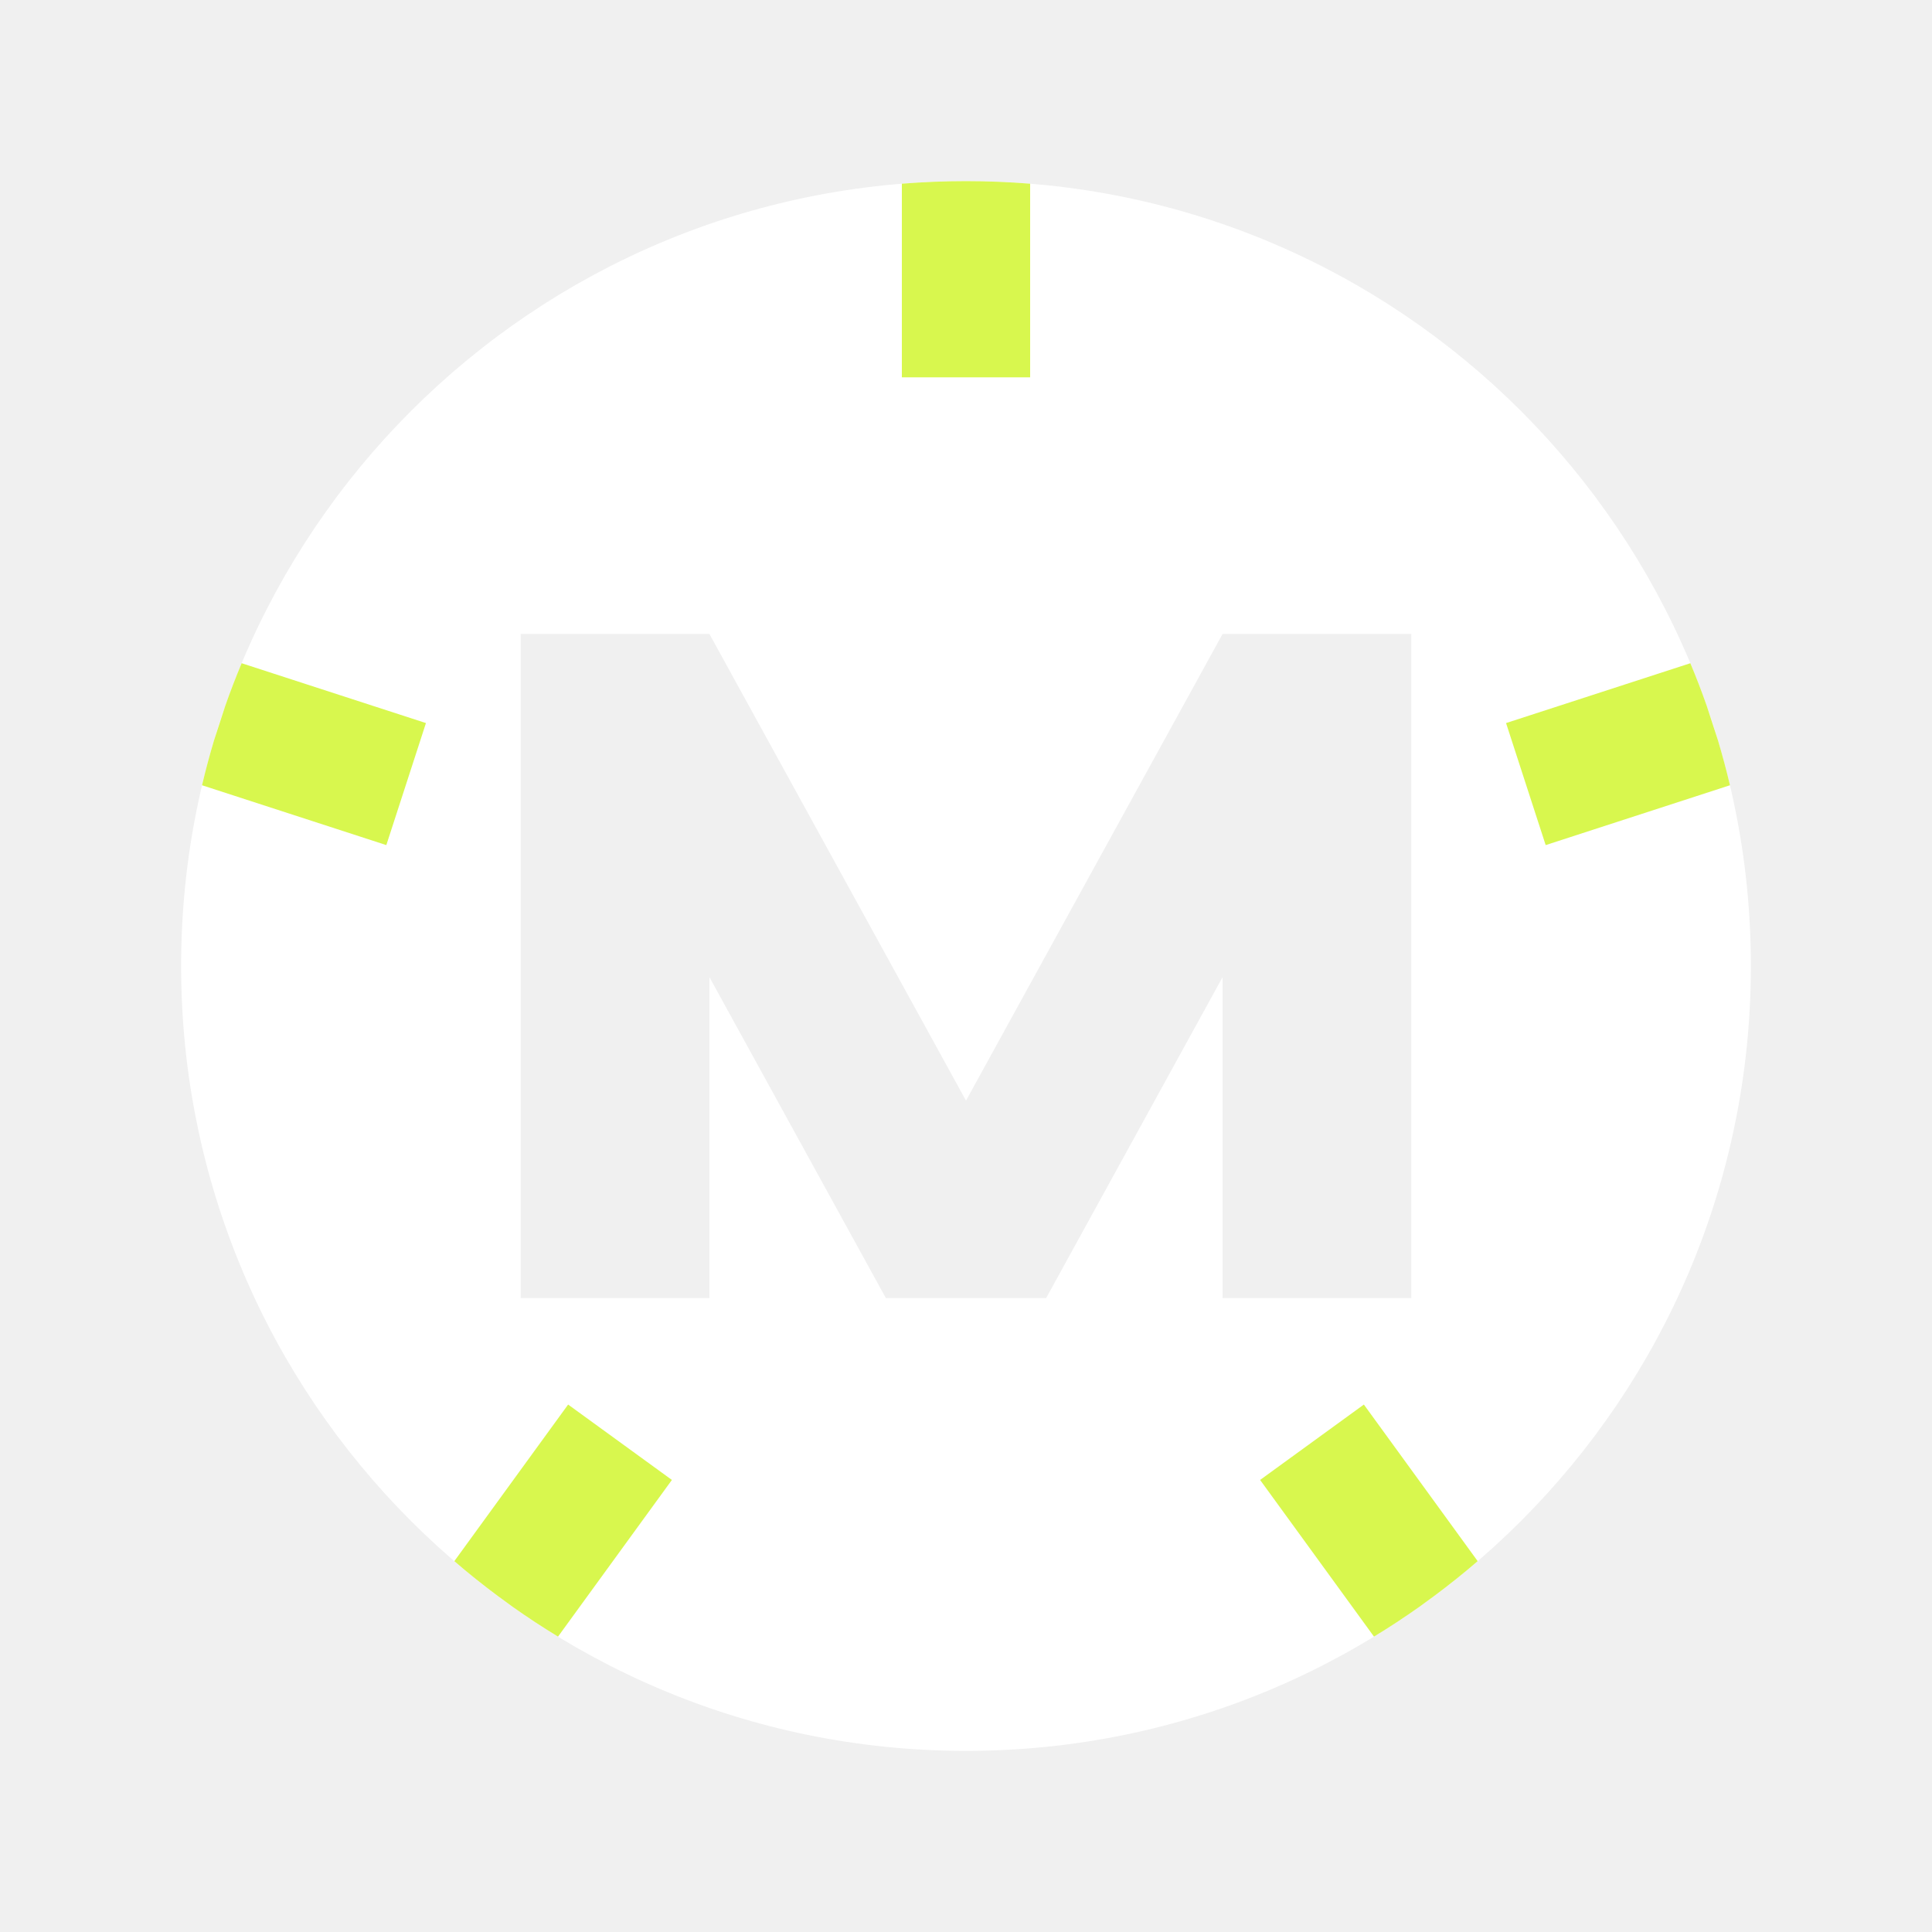
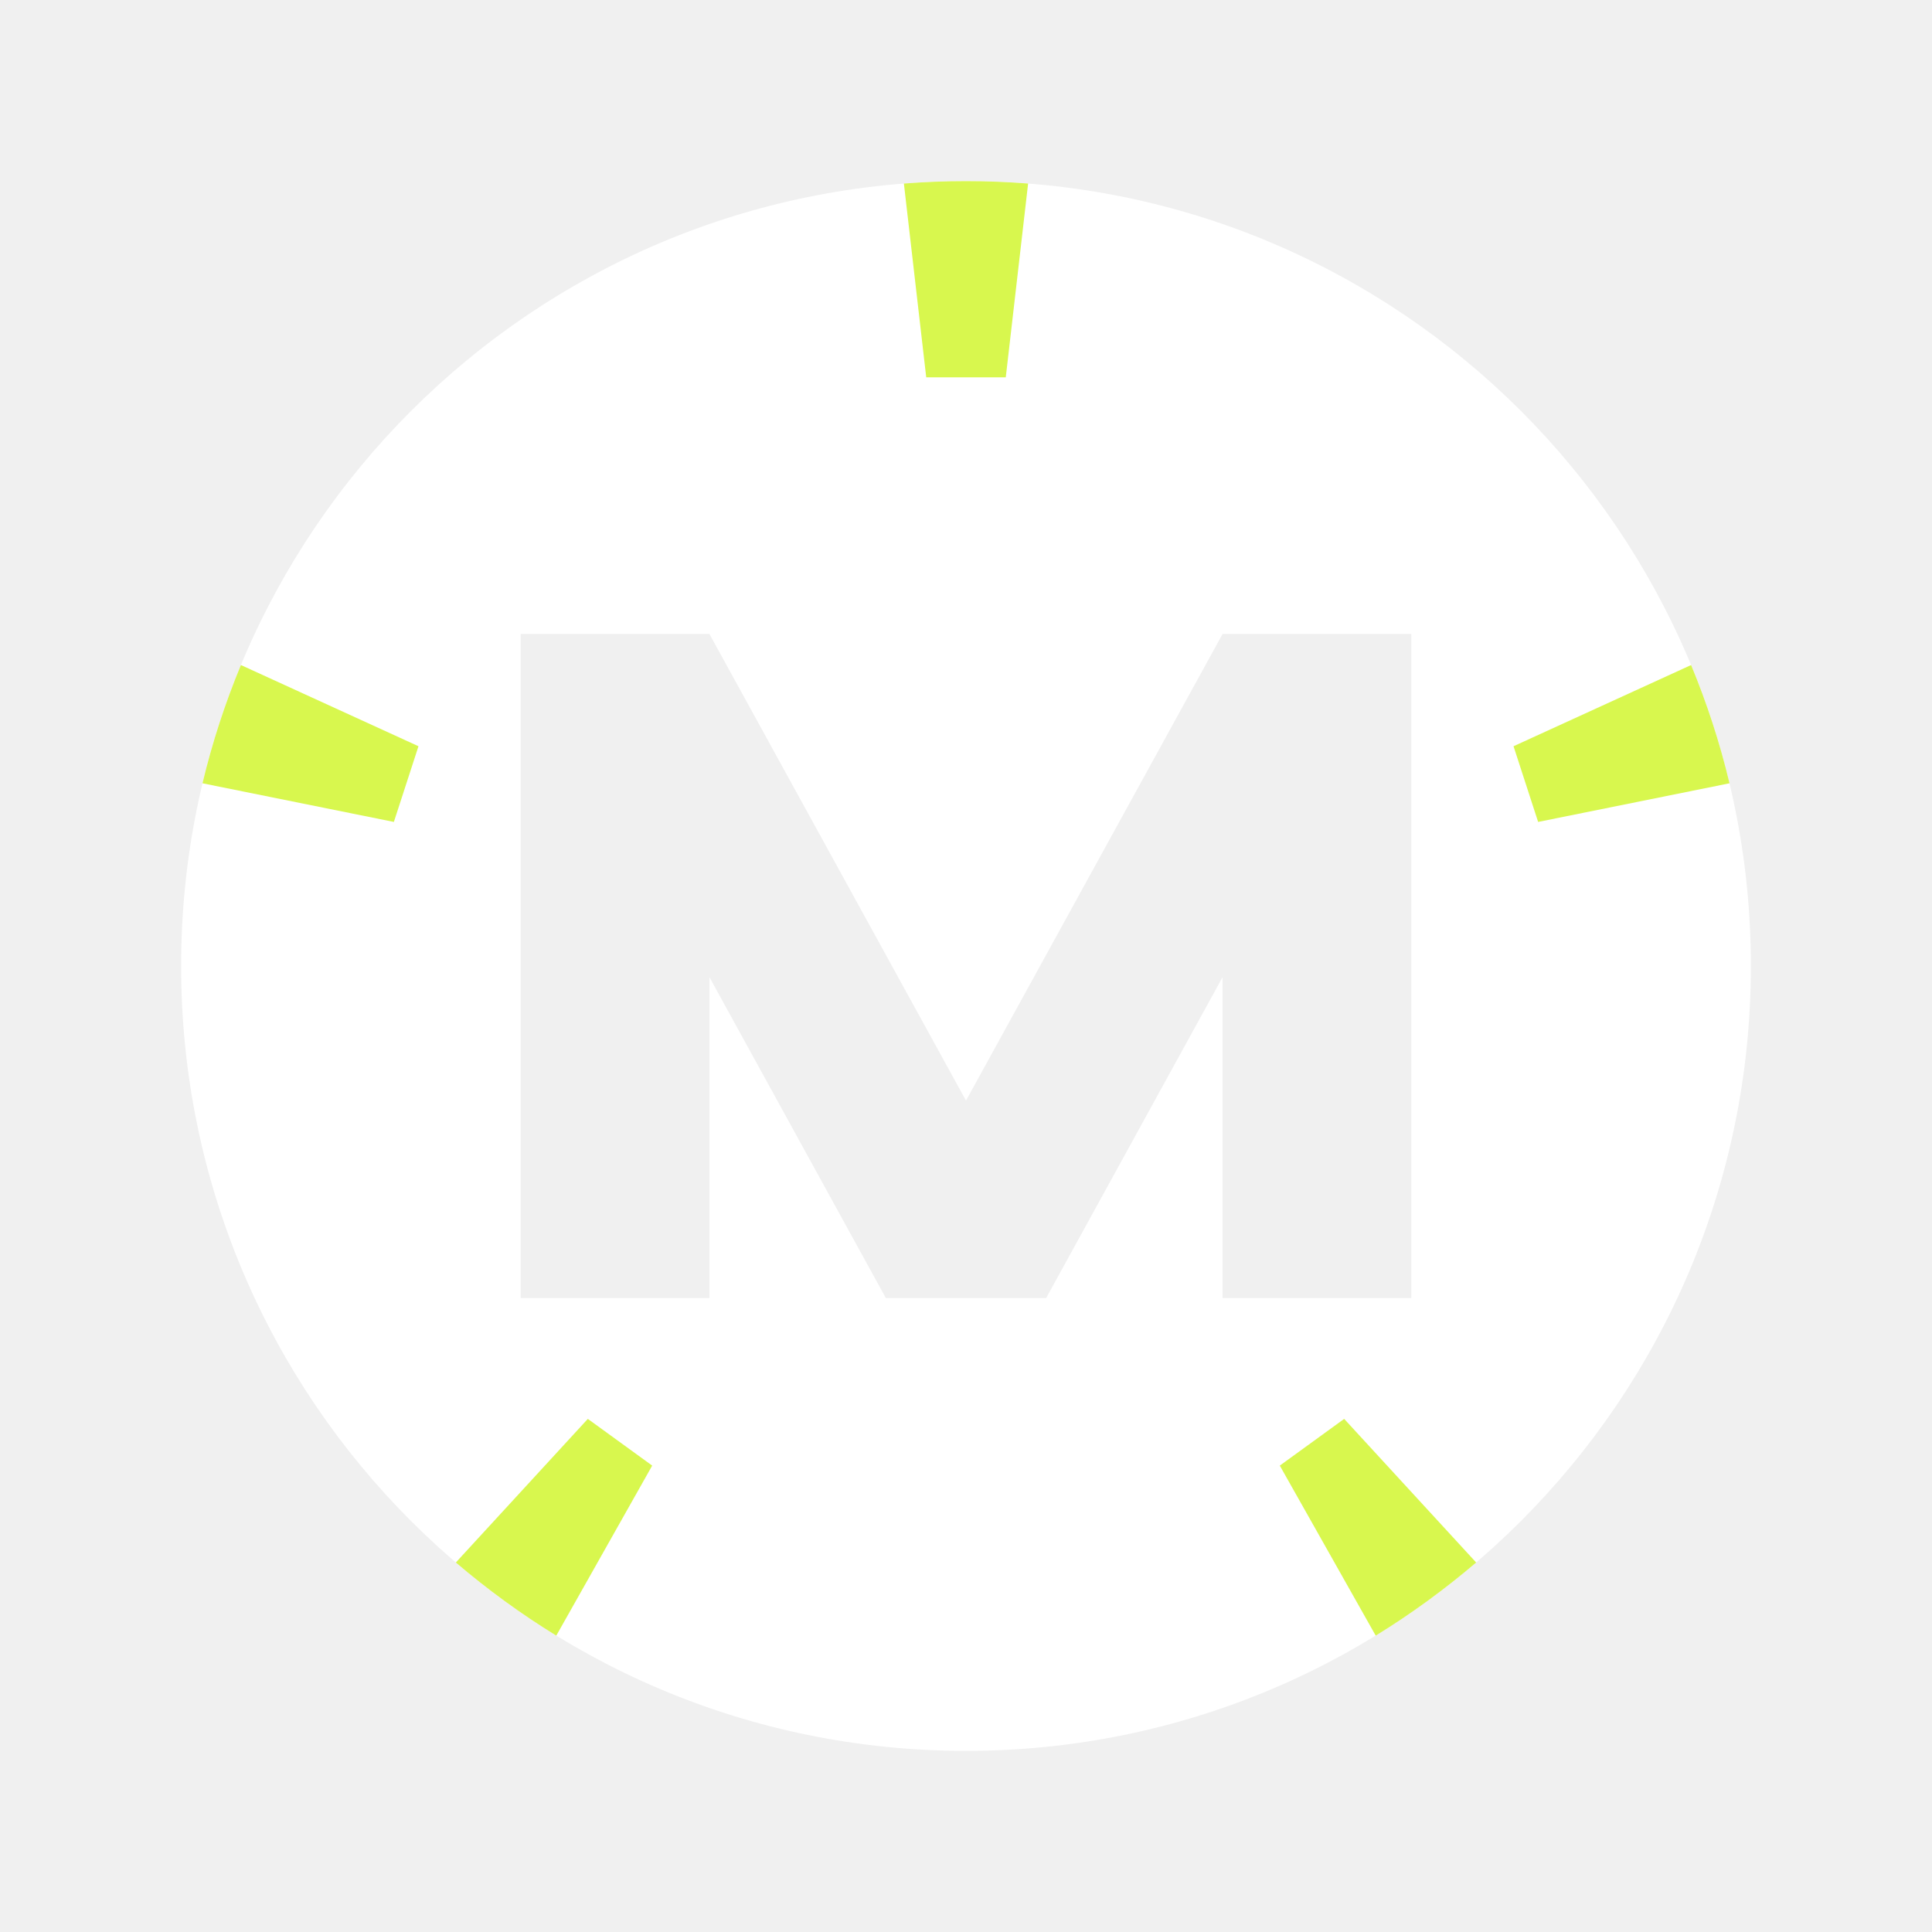
<svg xmlns="http://www.w3.org/2000/svg" viewBox="0 0 256 256" role="img" aria-labelledby="t">
  <path fill="#FFFFFF" d="M128 24C185.44 24 232 70.56 232 128C232 185.44 185.44 232 128 232C70.56 232 24 185.44 24 128C24 70.56 70.56 24 128 24ZM69 84V172H94V129.47L117.38 172H138.62L162 129.47V172H187V84H162L128 145.84L94 84Z" />
-   <path fill="#D8F74E" d="M199.56 95.81 223.98 87.88C224.76 89.74 225.49 91.63 226.16 93.55L227.65 98.13C228.23 100.08 228.76 102.05 229.23 104.05L204.81 111.98ZM51.19 111.98 26.77 104.05C27.24 102.05 27.77 100.08 28.35 98.13L29.84 93.55C30.51 91.63 31.24 89.74 32.02 87.88L56.44 95.81ZM180.72 186.11 195.8 206.86C193.95 208.46 192.03 209.99 190.06 211.46L188.06 212.92C186.11 214.3 184.1 215.62 182.06 216.86L166.97 196.1ZM89.03 196.1 73.94 216.86C71.9 215.62 69.89 214.3 67.94 212.92L65.94 211.46C63.97 209.99 62.05 208.46 60.2 206.86L75.28 186.11ZM119.5 50V24.34C122.3 24.12 125.14 24 128 24C130.86 24 133.7 24.12 136.5 24.34V50Z" />
+   <path fill="#D8F74E" d="M55.45 98.88 52.19 108.91 26.83 103.79C28.12 98.39 29.83 93.16 31.92 88.12ZM203.81 108.91 200.55 98.88 224.08 88.12C226.17 93.16 227.88 98.39 229.17 103.79ZM169.58 194.2 178.11 188.01 195.6 207.04C191.43 210.6 186.98 213.85 182.29 216.73ZM77.89 188.01 86.42 194.2 73.71 216.73C69.02 213.85 64.57 210.6 60.4 207.04ZM133.27 50H122.73L119.77 24.32C122.48 24.11 125.23 24 128 24C130.77 24 133.52 24.11 136.23 24.32Z" />
</svg>
